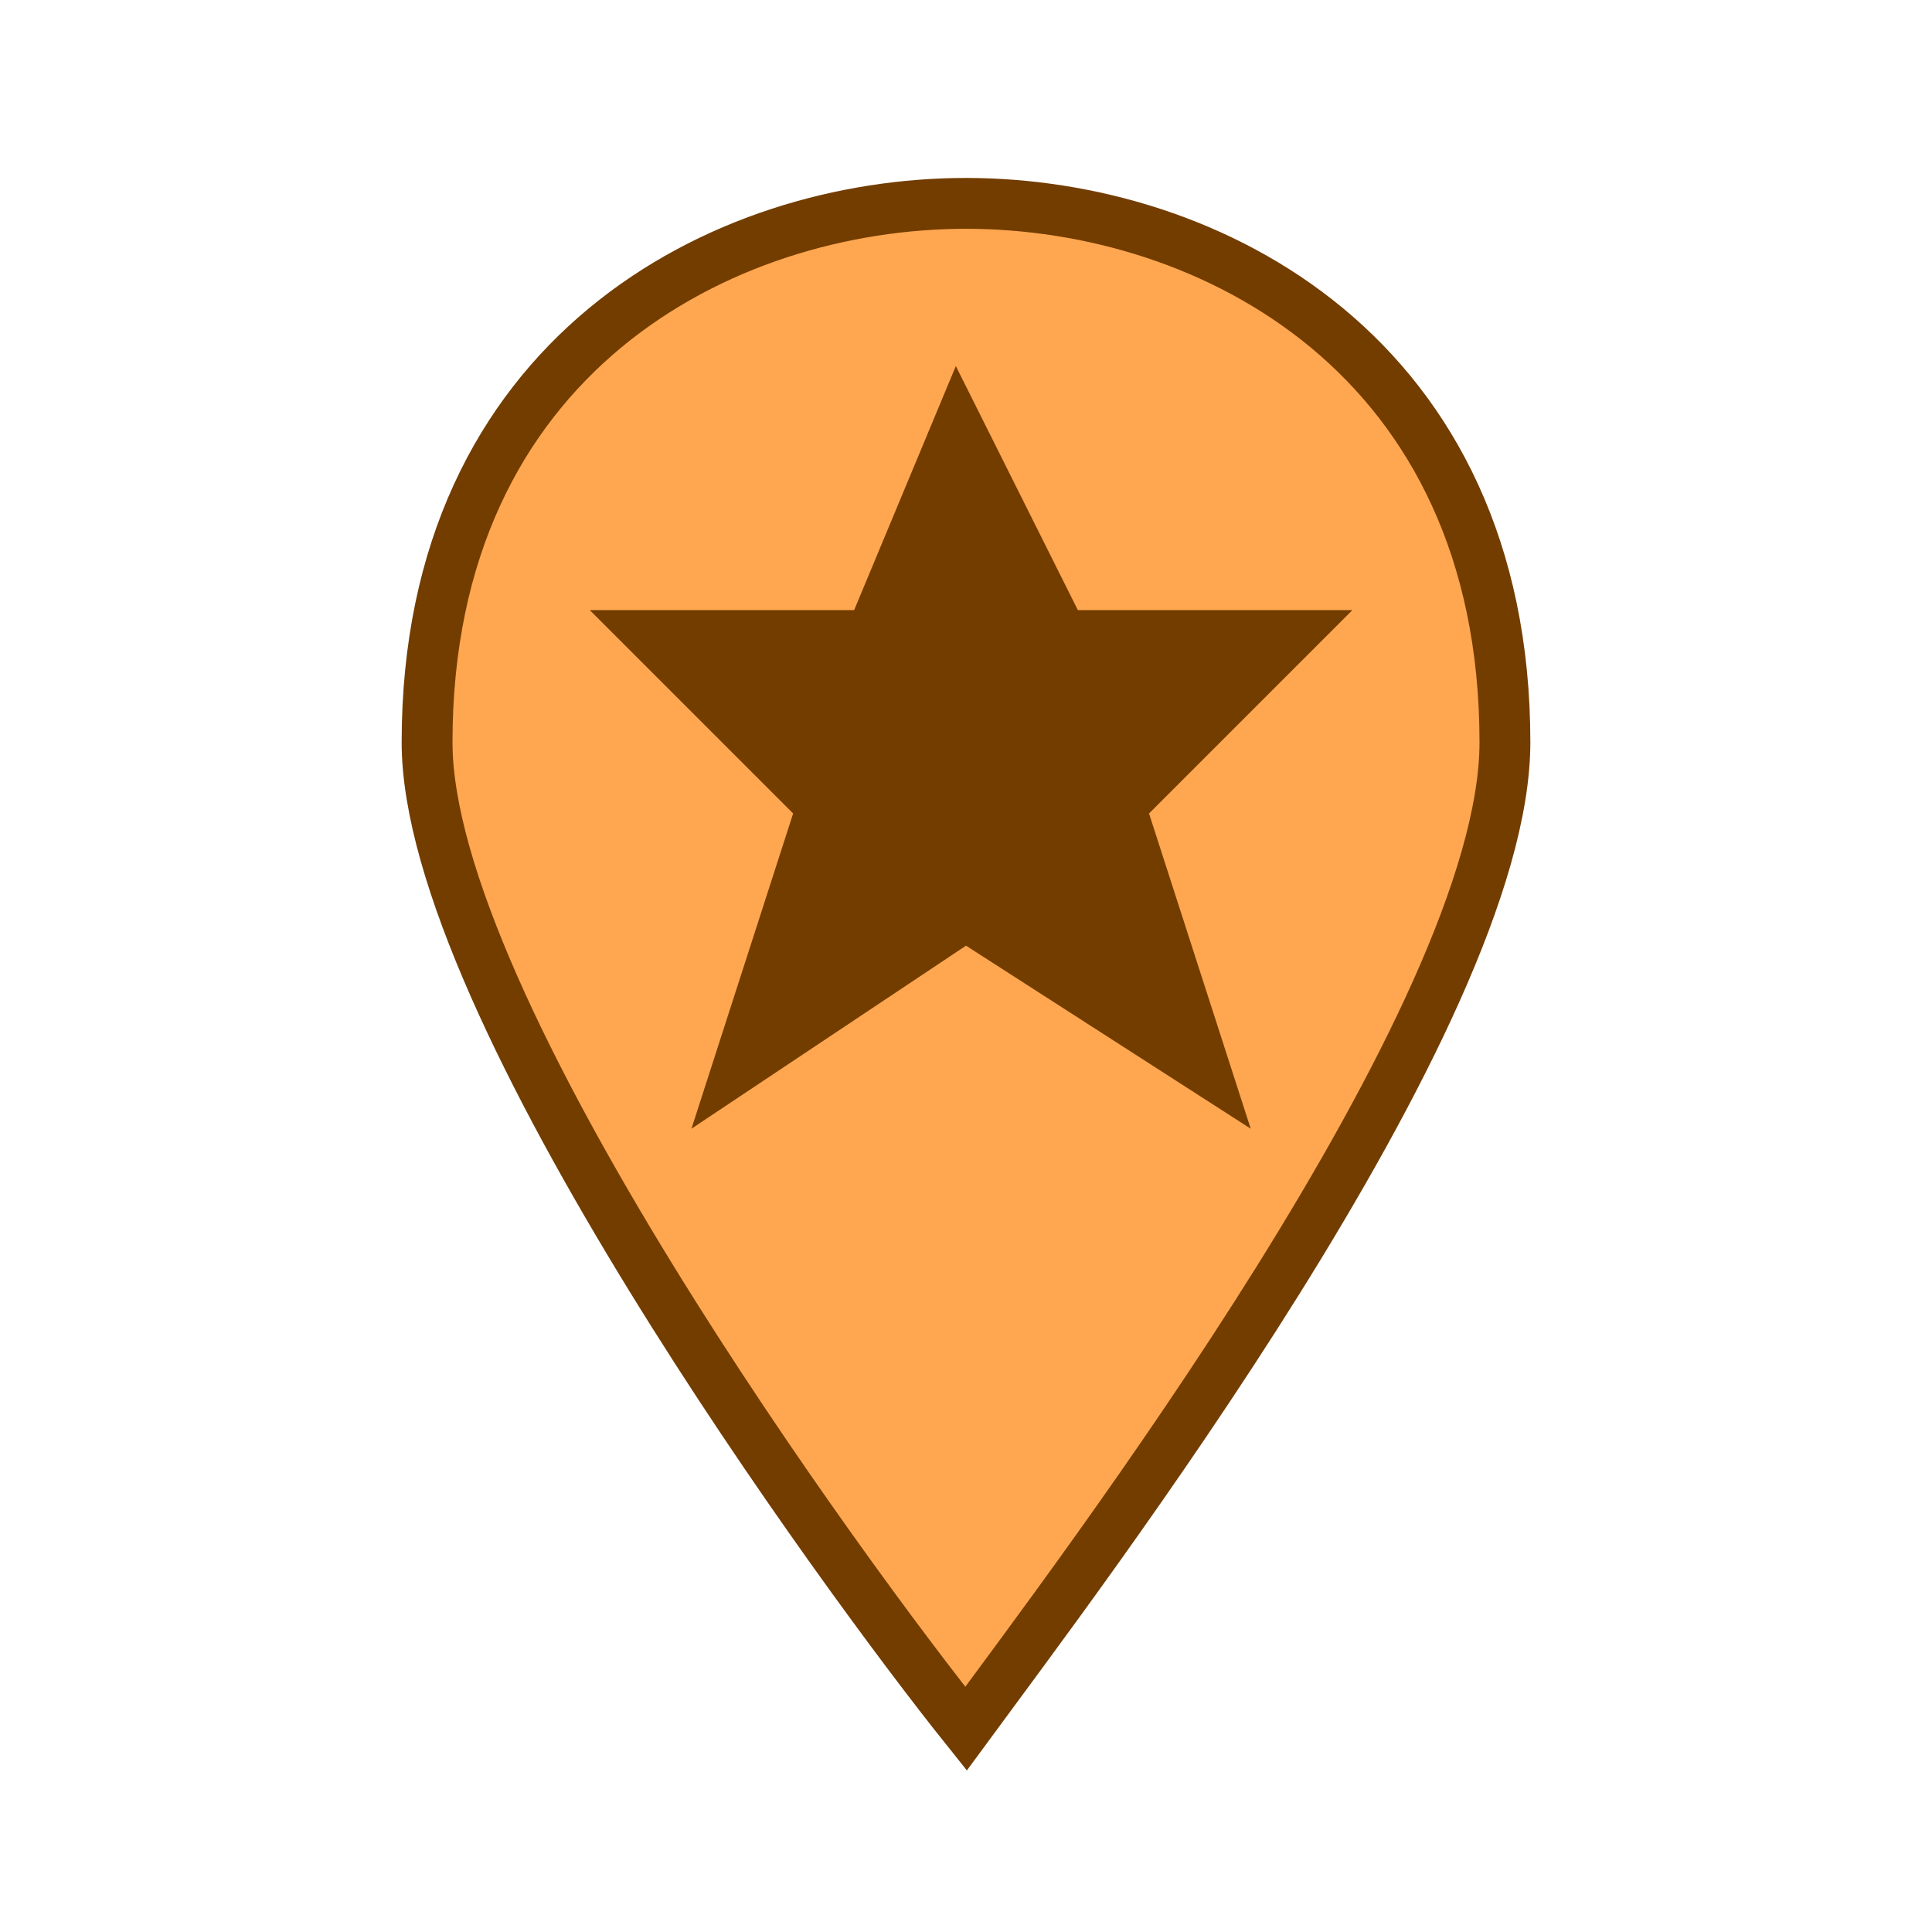
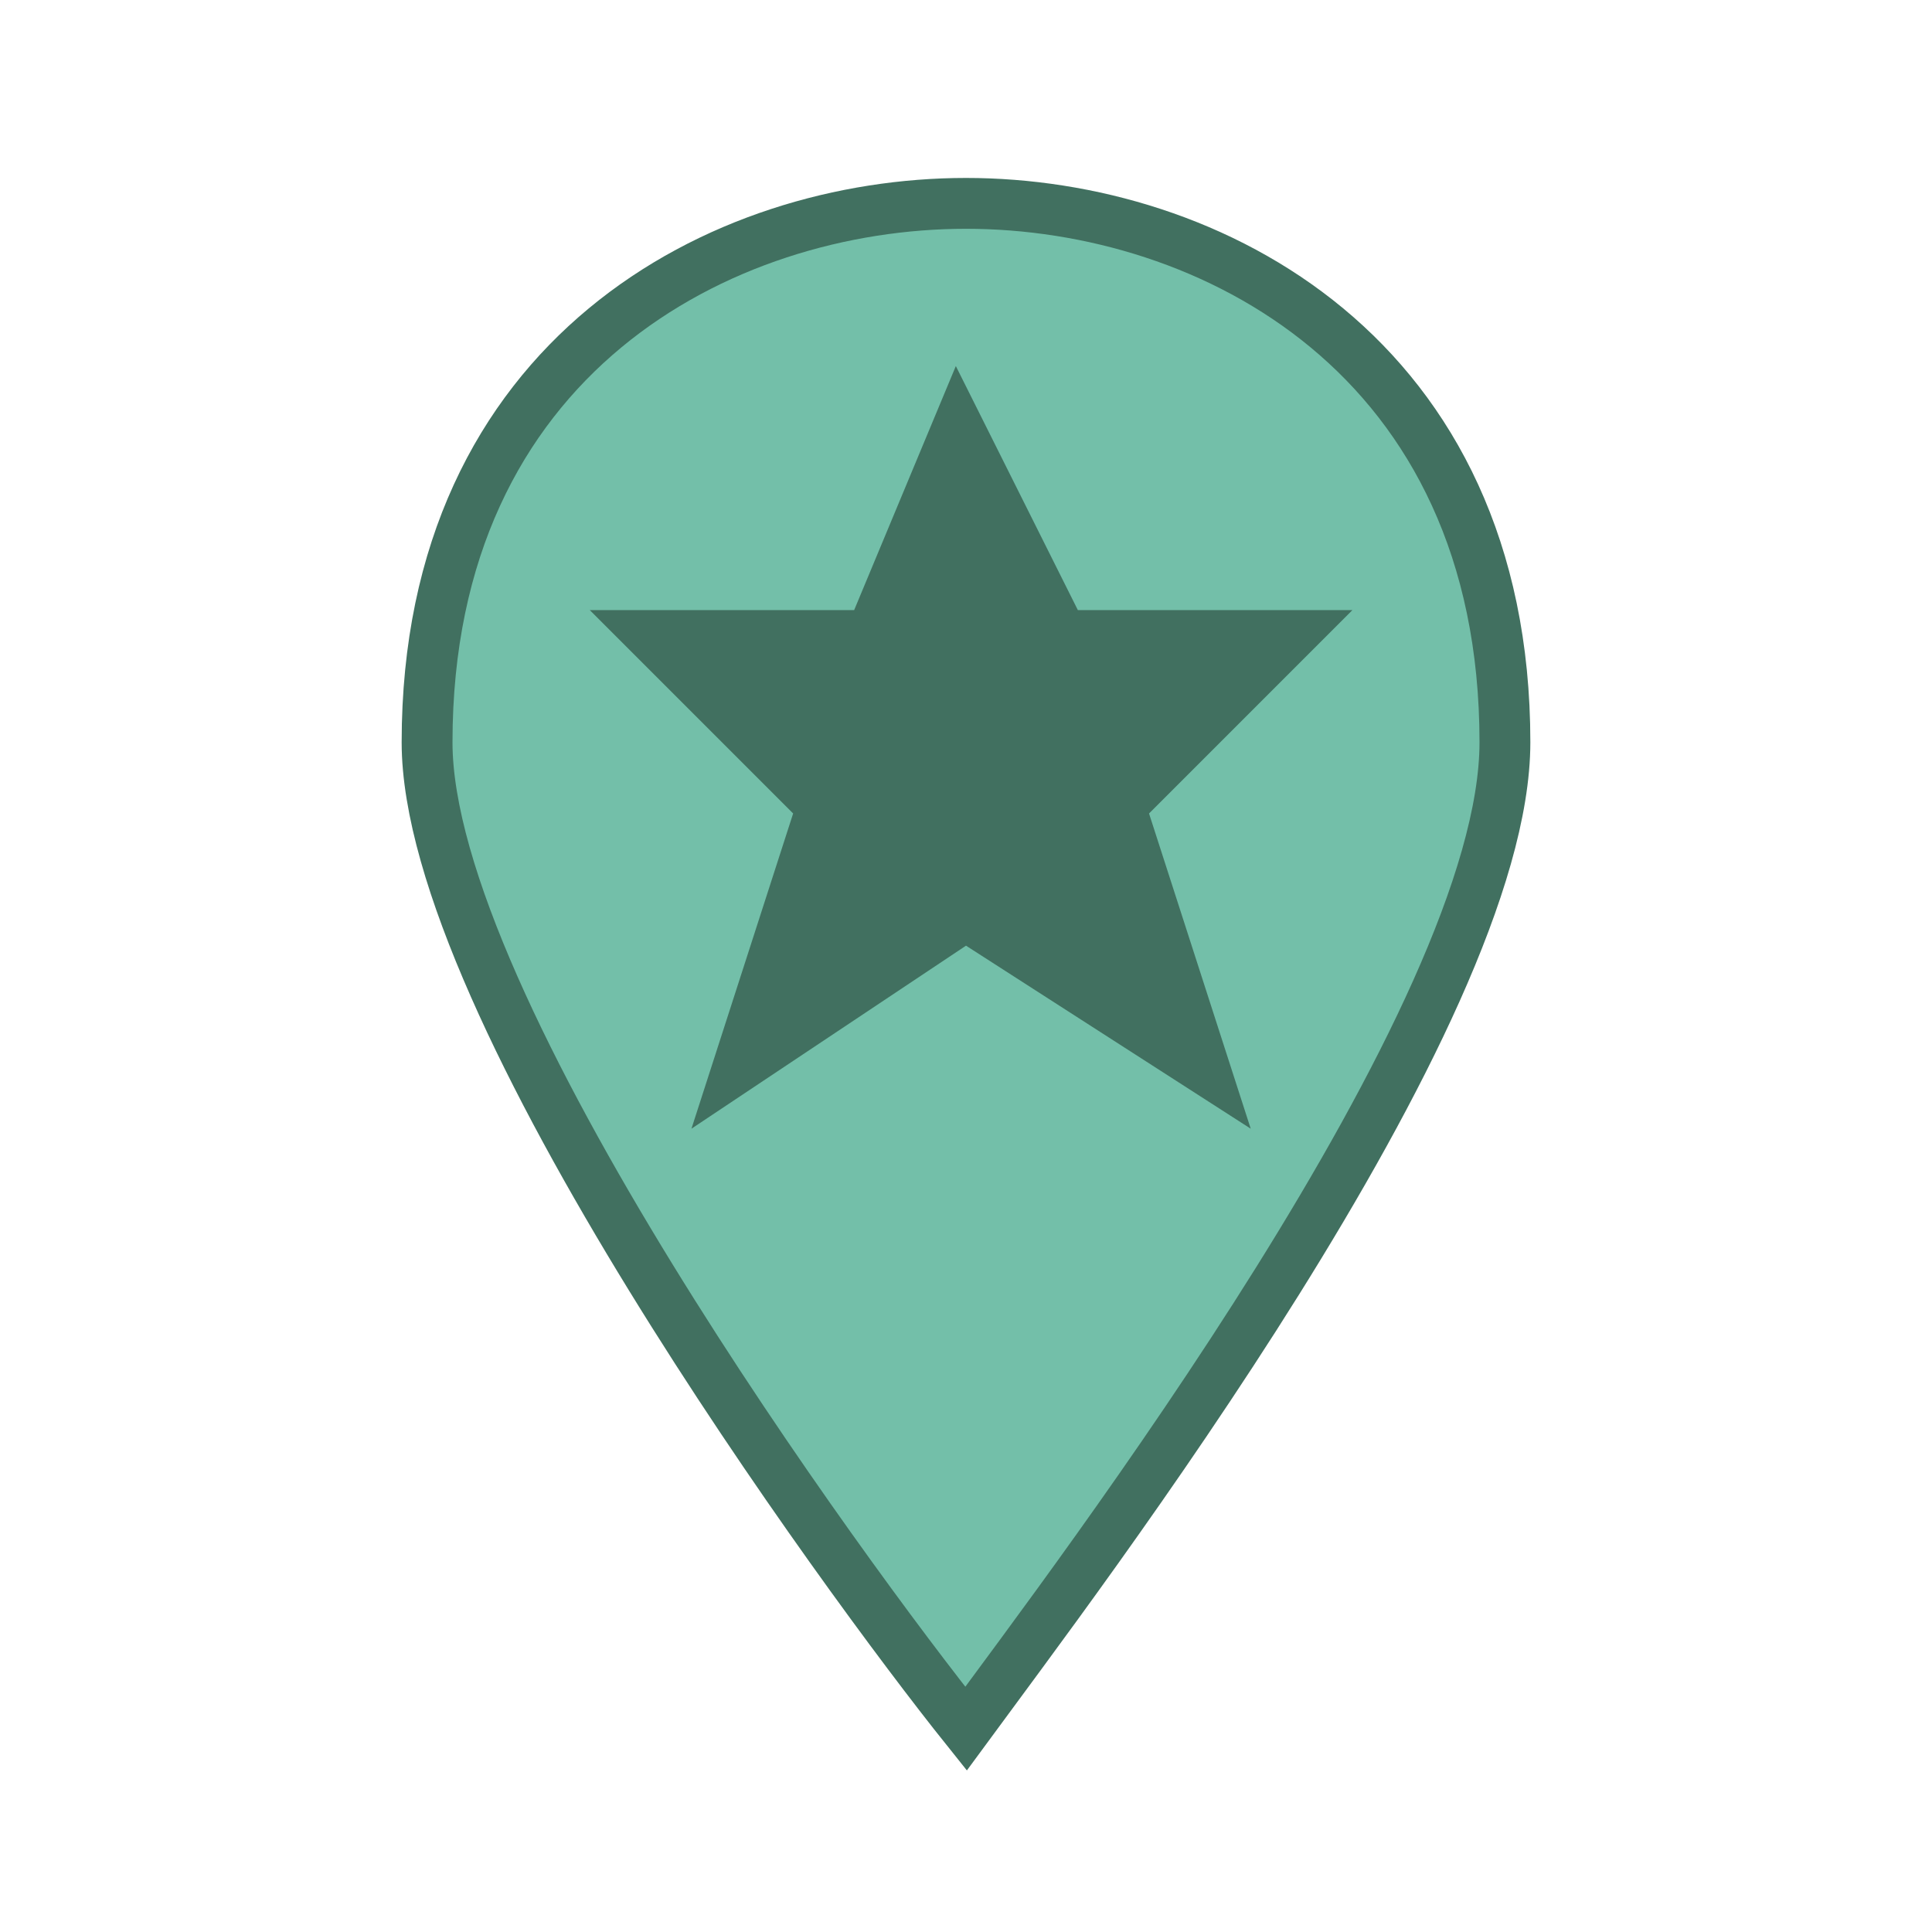
<svg xmlns="http://www.w3.org/2000/svg" version="1.1" id="Layer_1" x="0px" y="0px" viewBox="0 0 19 19" style="enable-background:new 0 0 19 19;" xml:space="preserve">
  <style type="text/css">
	.st0{fill:none;}
- 	.st1{fill:#FFA750;stroke:#733D00;stroke-width:0.5;stroke-miterlimit:10;}
- 	.st2{fill:#733D00;}
+ 	.st1{fill:#73BFA9;stroke:#417060;stroke-width:0.5;stroke-miterlimit:10;}
+ 	.st2{fill:#417060;}
</style>
  <rect class="st0" width="19" height="19" />
  <path class="st1" d="M9.5,2C7.1,2,4.2,3.5,4.2,7.3c0,2.6,4.1,8.2,5.3,9.7c1.1-1.5,5.3-7,5.3-9.7C14.8,3.5,11.9,2,9.5,2z" />
  <text transform="matrix(1 0 0 1 306 396)" style="font-family:'MyriadPro-Regular'; font-size:12px;">636242</text>
  <path class="st2" d="M9.4,3.6L8.4,6H5.8l2,2l-1,3.1l2.7-1.8l2.8,1.8l-1-3.1l2-2h-2.7L9.4,3.6z" />
+   <path class="st1" d="M-6.8,2c-2.4,0-5.3,1.5-5.3,5.3c0,2.6,4.1,8.2,5.3,9.7c1.1-1.5,5.3-7,5.3-9.7C-1.5,3.5-4.4,2-6.8,2z" />
</svg>
